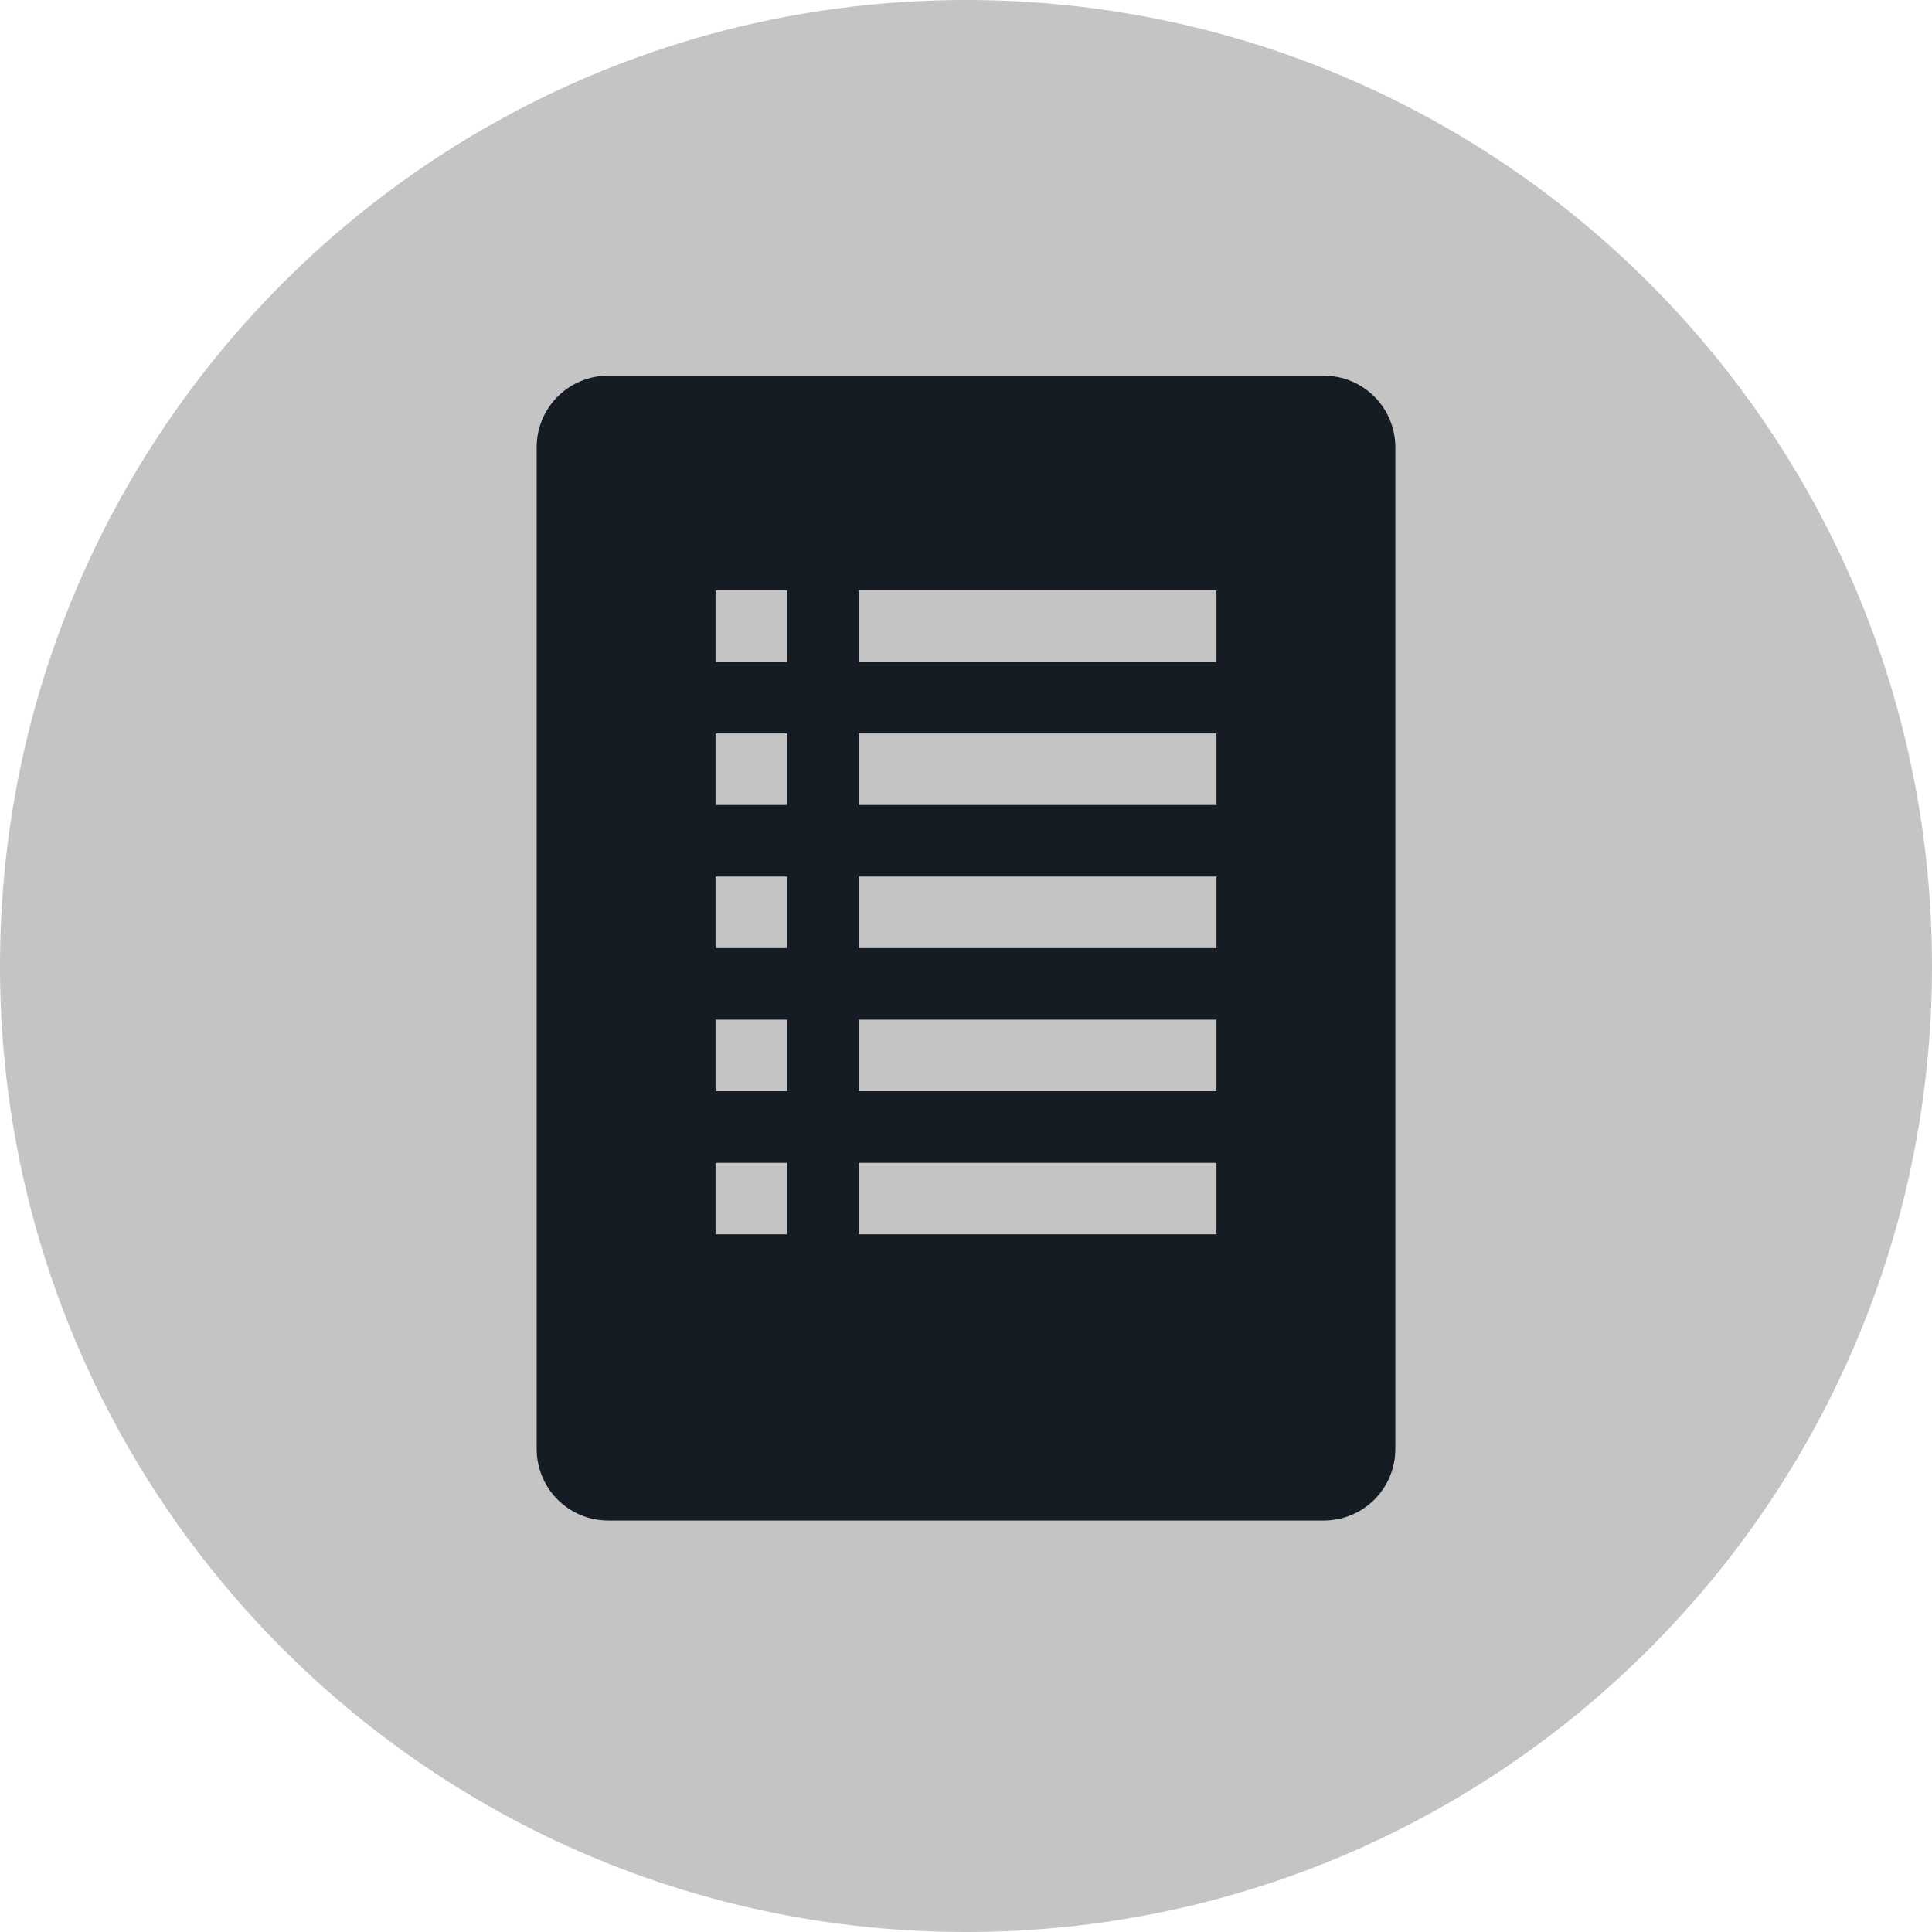
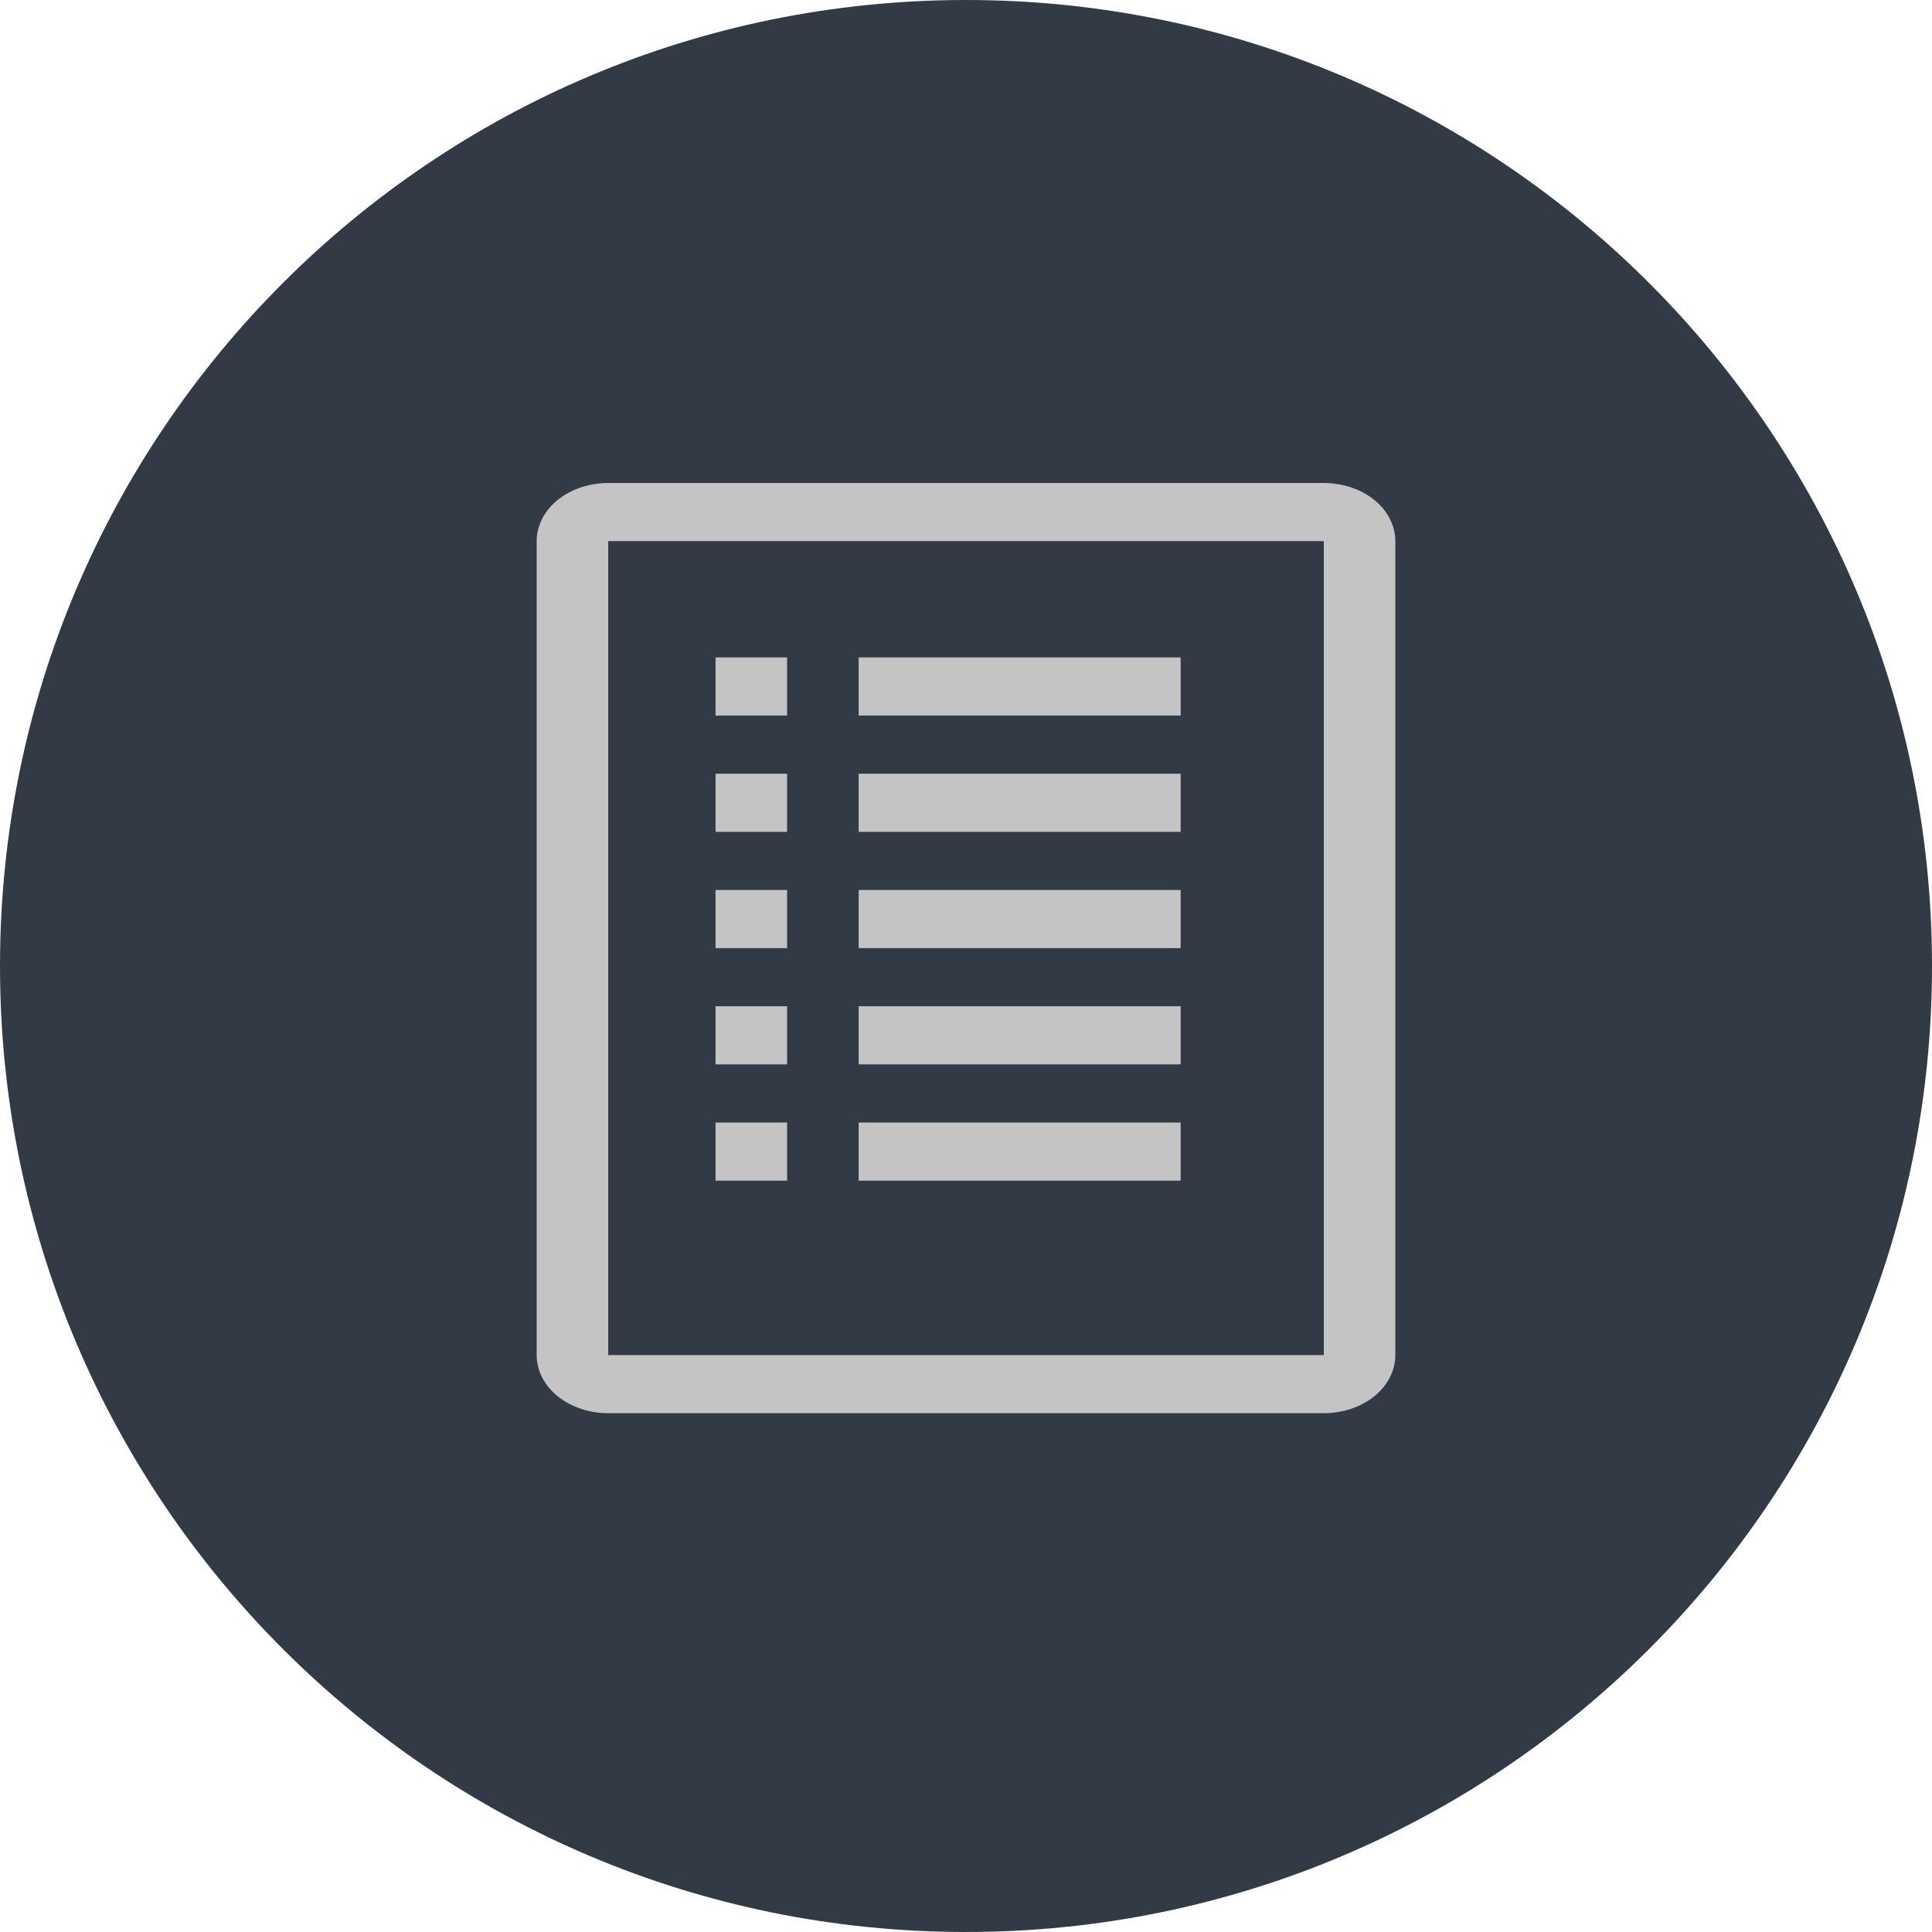
<svg xmlns="http://www.w3.org/2000/svg" width="36" height="36" viewBox="0 0 36 36" fill="none">
-   <circle cx="18" cy="18" r="18" fill="#C4C4C4" />
-   <path d="M24.667 7H11.333C10.98 7 10.641 7.14 10.39 7.391C10.14 7.641 10 7.98 10 8.333V27C10 27.354 10.14 27.693 10.39 27.943C10.641 28.193 10.98 28.333 11.333 28.333H24.667C25.02 28.333 25.359 28.193 25.61 27.943C25.86 27.693 26 27.354 26 27V8.333C26 7.98 25.86 7.641 25.61 7.391C25.359 7.14 25.02 7 24.667 7ZM14.667 23H13.333V21.667H14.667V23ZM14.667 20.333H13.333V19H14.667V20.333ZM14.667 17.667H13.333V16.333H14.667V17.667ZM14.667 15H13.333V13.667H14.667V15ZM14.667 12.333H13.333V11H14.667V12.333ZM22.667 23H16V21.667H22.667V23ZM22.667 20.333H16V19H22.667V20.333ZM22.667 17.667H16V16.333H22.667V17.667ZM22.667 15H16V13.667H22.667V15ZM22.667 12.333H16V11H22.667V12.333Z" fill="#161C24" />
+   <circle cx="18" cy="18" r="18" fill="#323B45" />
+   <path d="M16 12.25H22V13.333H16V12.25Z" fill="#C4C4C4" />
+   <path d="M16 14.417H22V15.5H16V14.417Z" fill="#C4C4C4" />
+   <path d="M16 16.584H22V17.667H16V16.584Z" fill="#C4C4C4" />
+   <path d="M16 18.75H22V19.833H16V18.75Z" fill="#C4C4C4" />
+   <path d="M16 20.917H22V22H16V20.917Z" fill="#C4C4C4" />
+   <path d="M13.333 12.25H14.666V13.333H13.333V12.25Z" fill="#C4C4C4" />
+   <path d="M13.333 14.417H14.666V15.5H13.333V14.417Z" fill="#C4C4C4" />
+   <path d="M13.333 16.584H14.666V17.667H13.333V16.584Z" fill="#C4C4C4" />
+   <path d="M13.333 18.75H14.666V19.833H13.333V18.75Z" fill="#C4C4C4" />
+   <path d="M13.333 20.917H14.666V22H13.333V20.917Z" fill="#C4C4C4" />
+   <path d="M24.667 9H11.333C10.98 9 10.641 9.114 10.39 9.317C10.14 9.52 10 9.796 10 10.083V25.25C10 25.537 10.14 25.813 10.39 26.016C10.641 26.219 10.98 26.333 11.333 26.333H24.667C25.02 26.333 25.359 26.219 25.61 26.016C25.86 25.813 26 25.537 26 25.25V10.083C26 9.796 25.86 9.52 25.61 9.317C25.359 9.114 25.02 9 24.667 9ZM24.667 25.25H11.333V10.083H24.667V25.25Z" fill="#C4C4C4" />
</svg>
